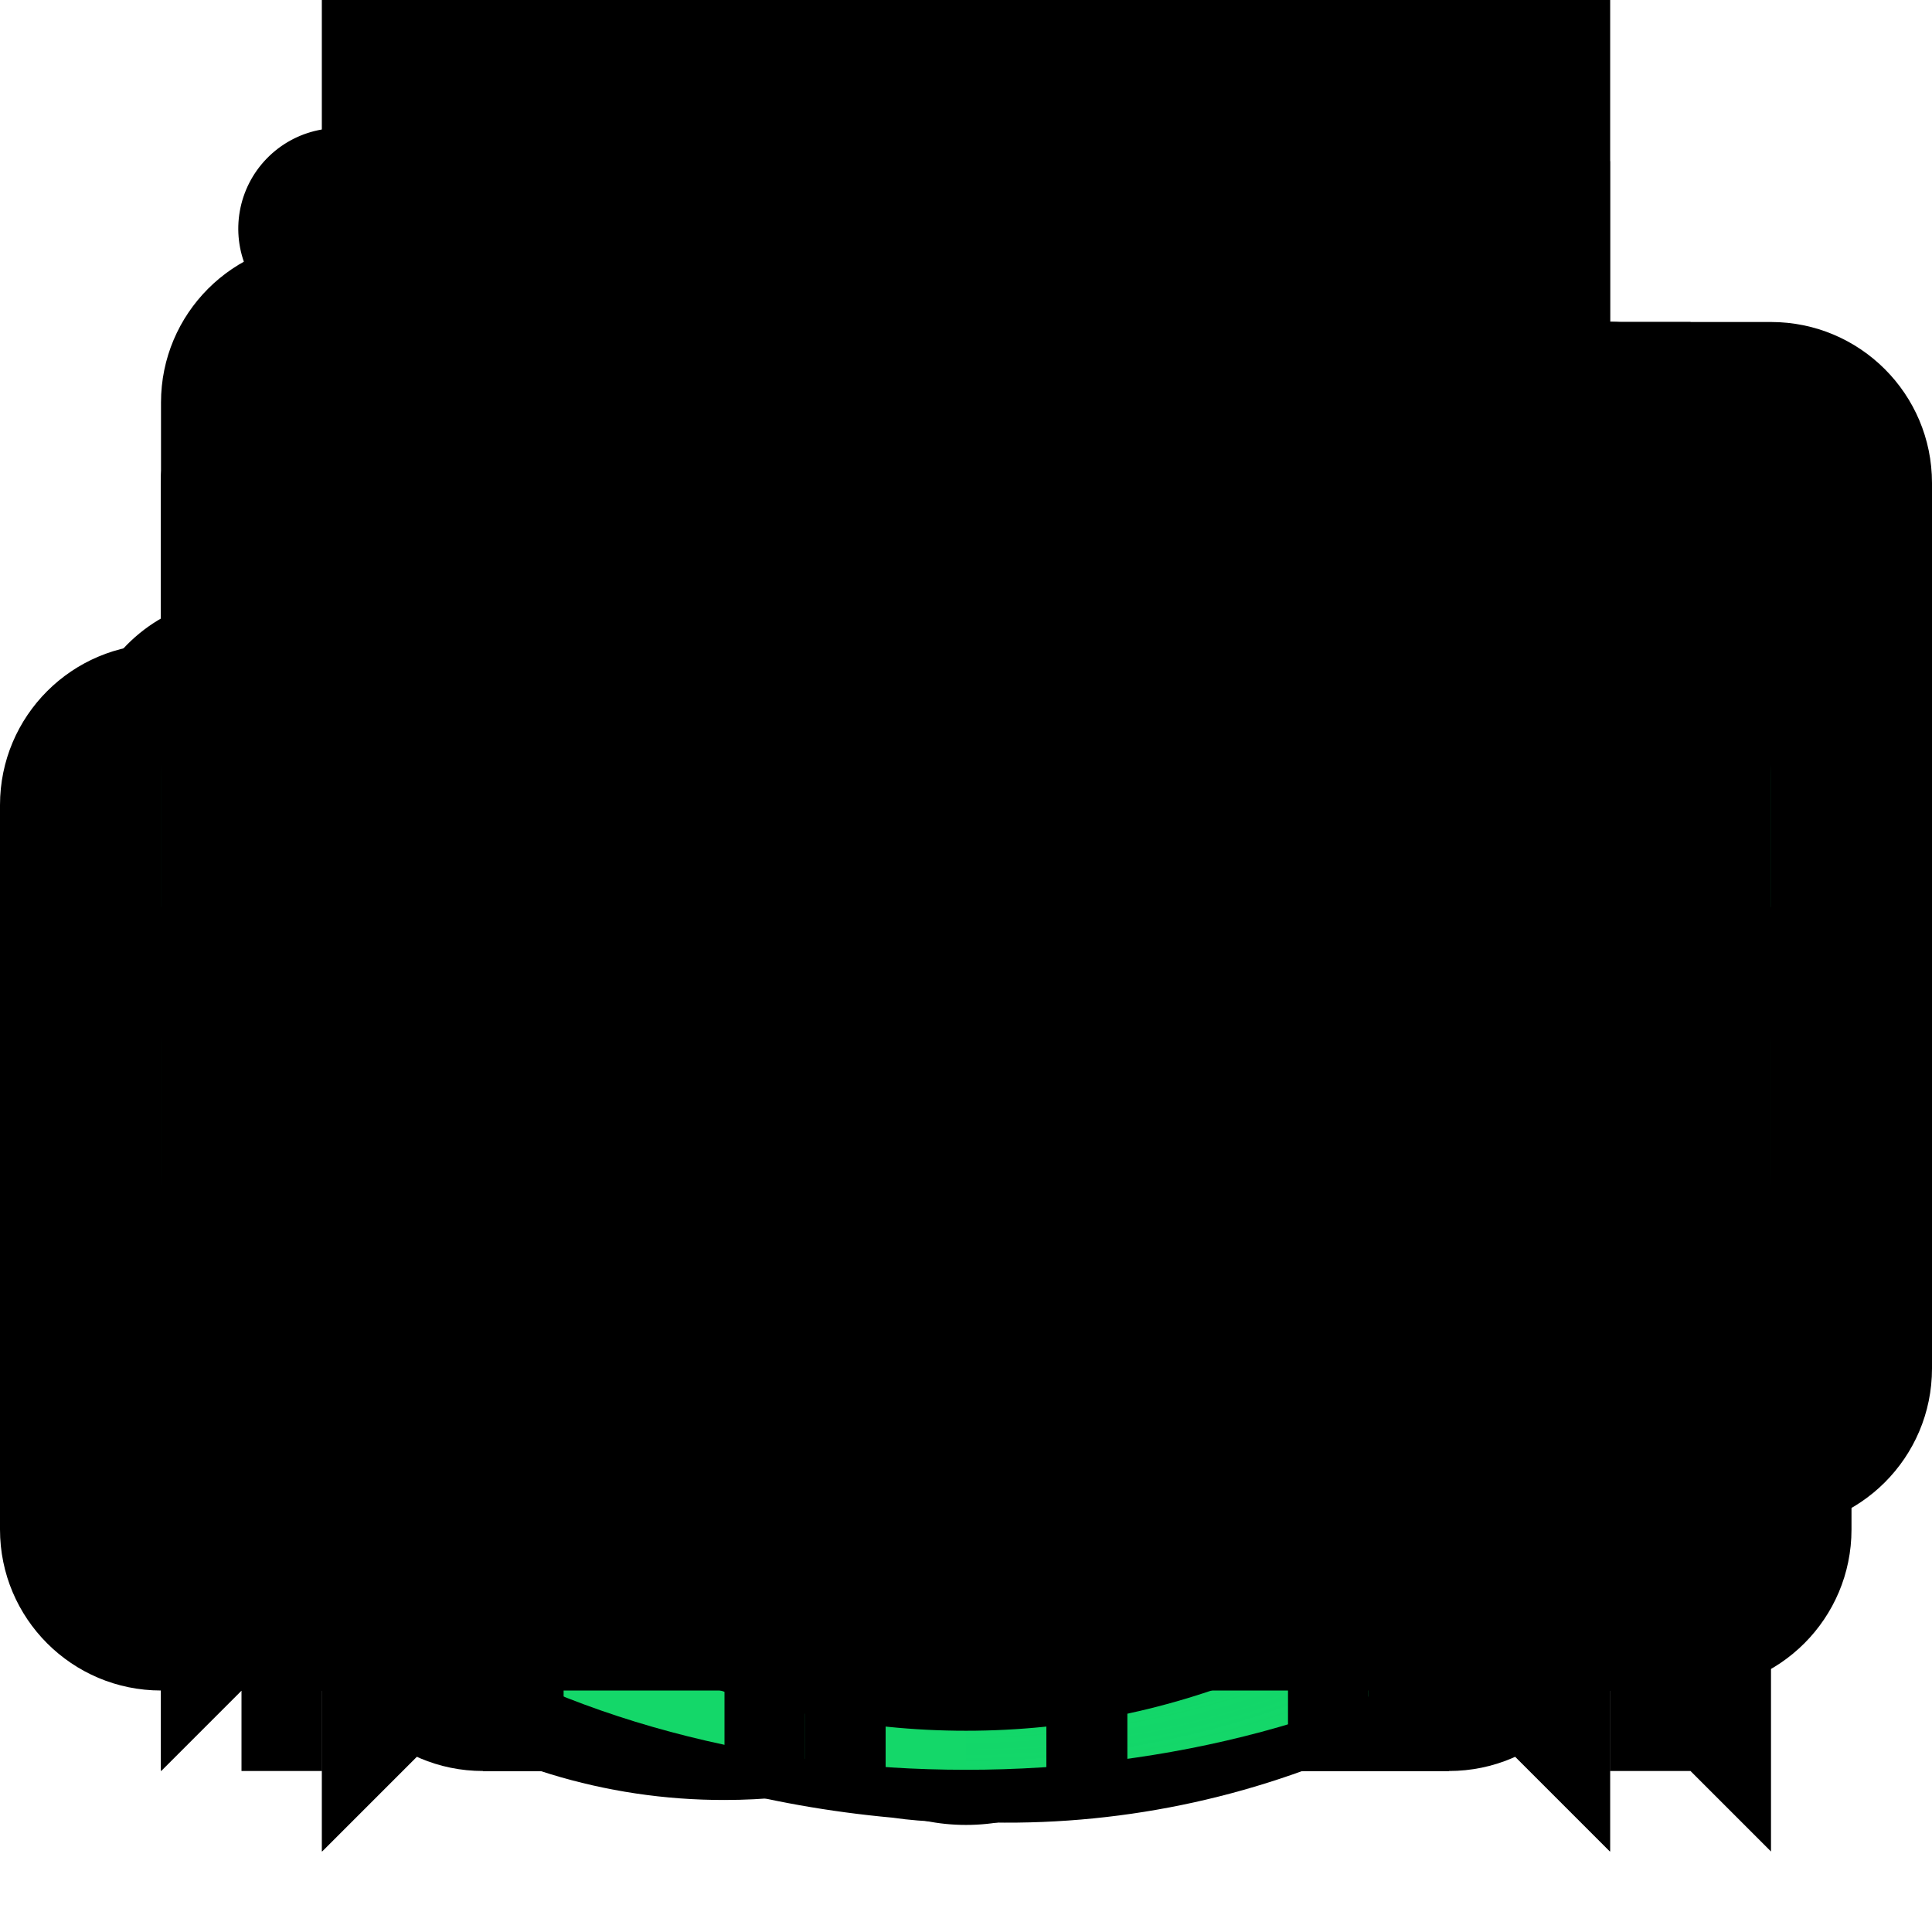
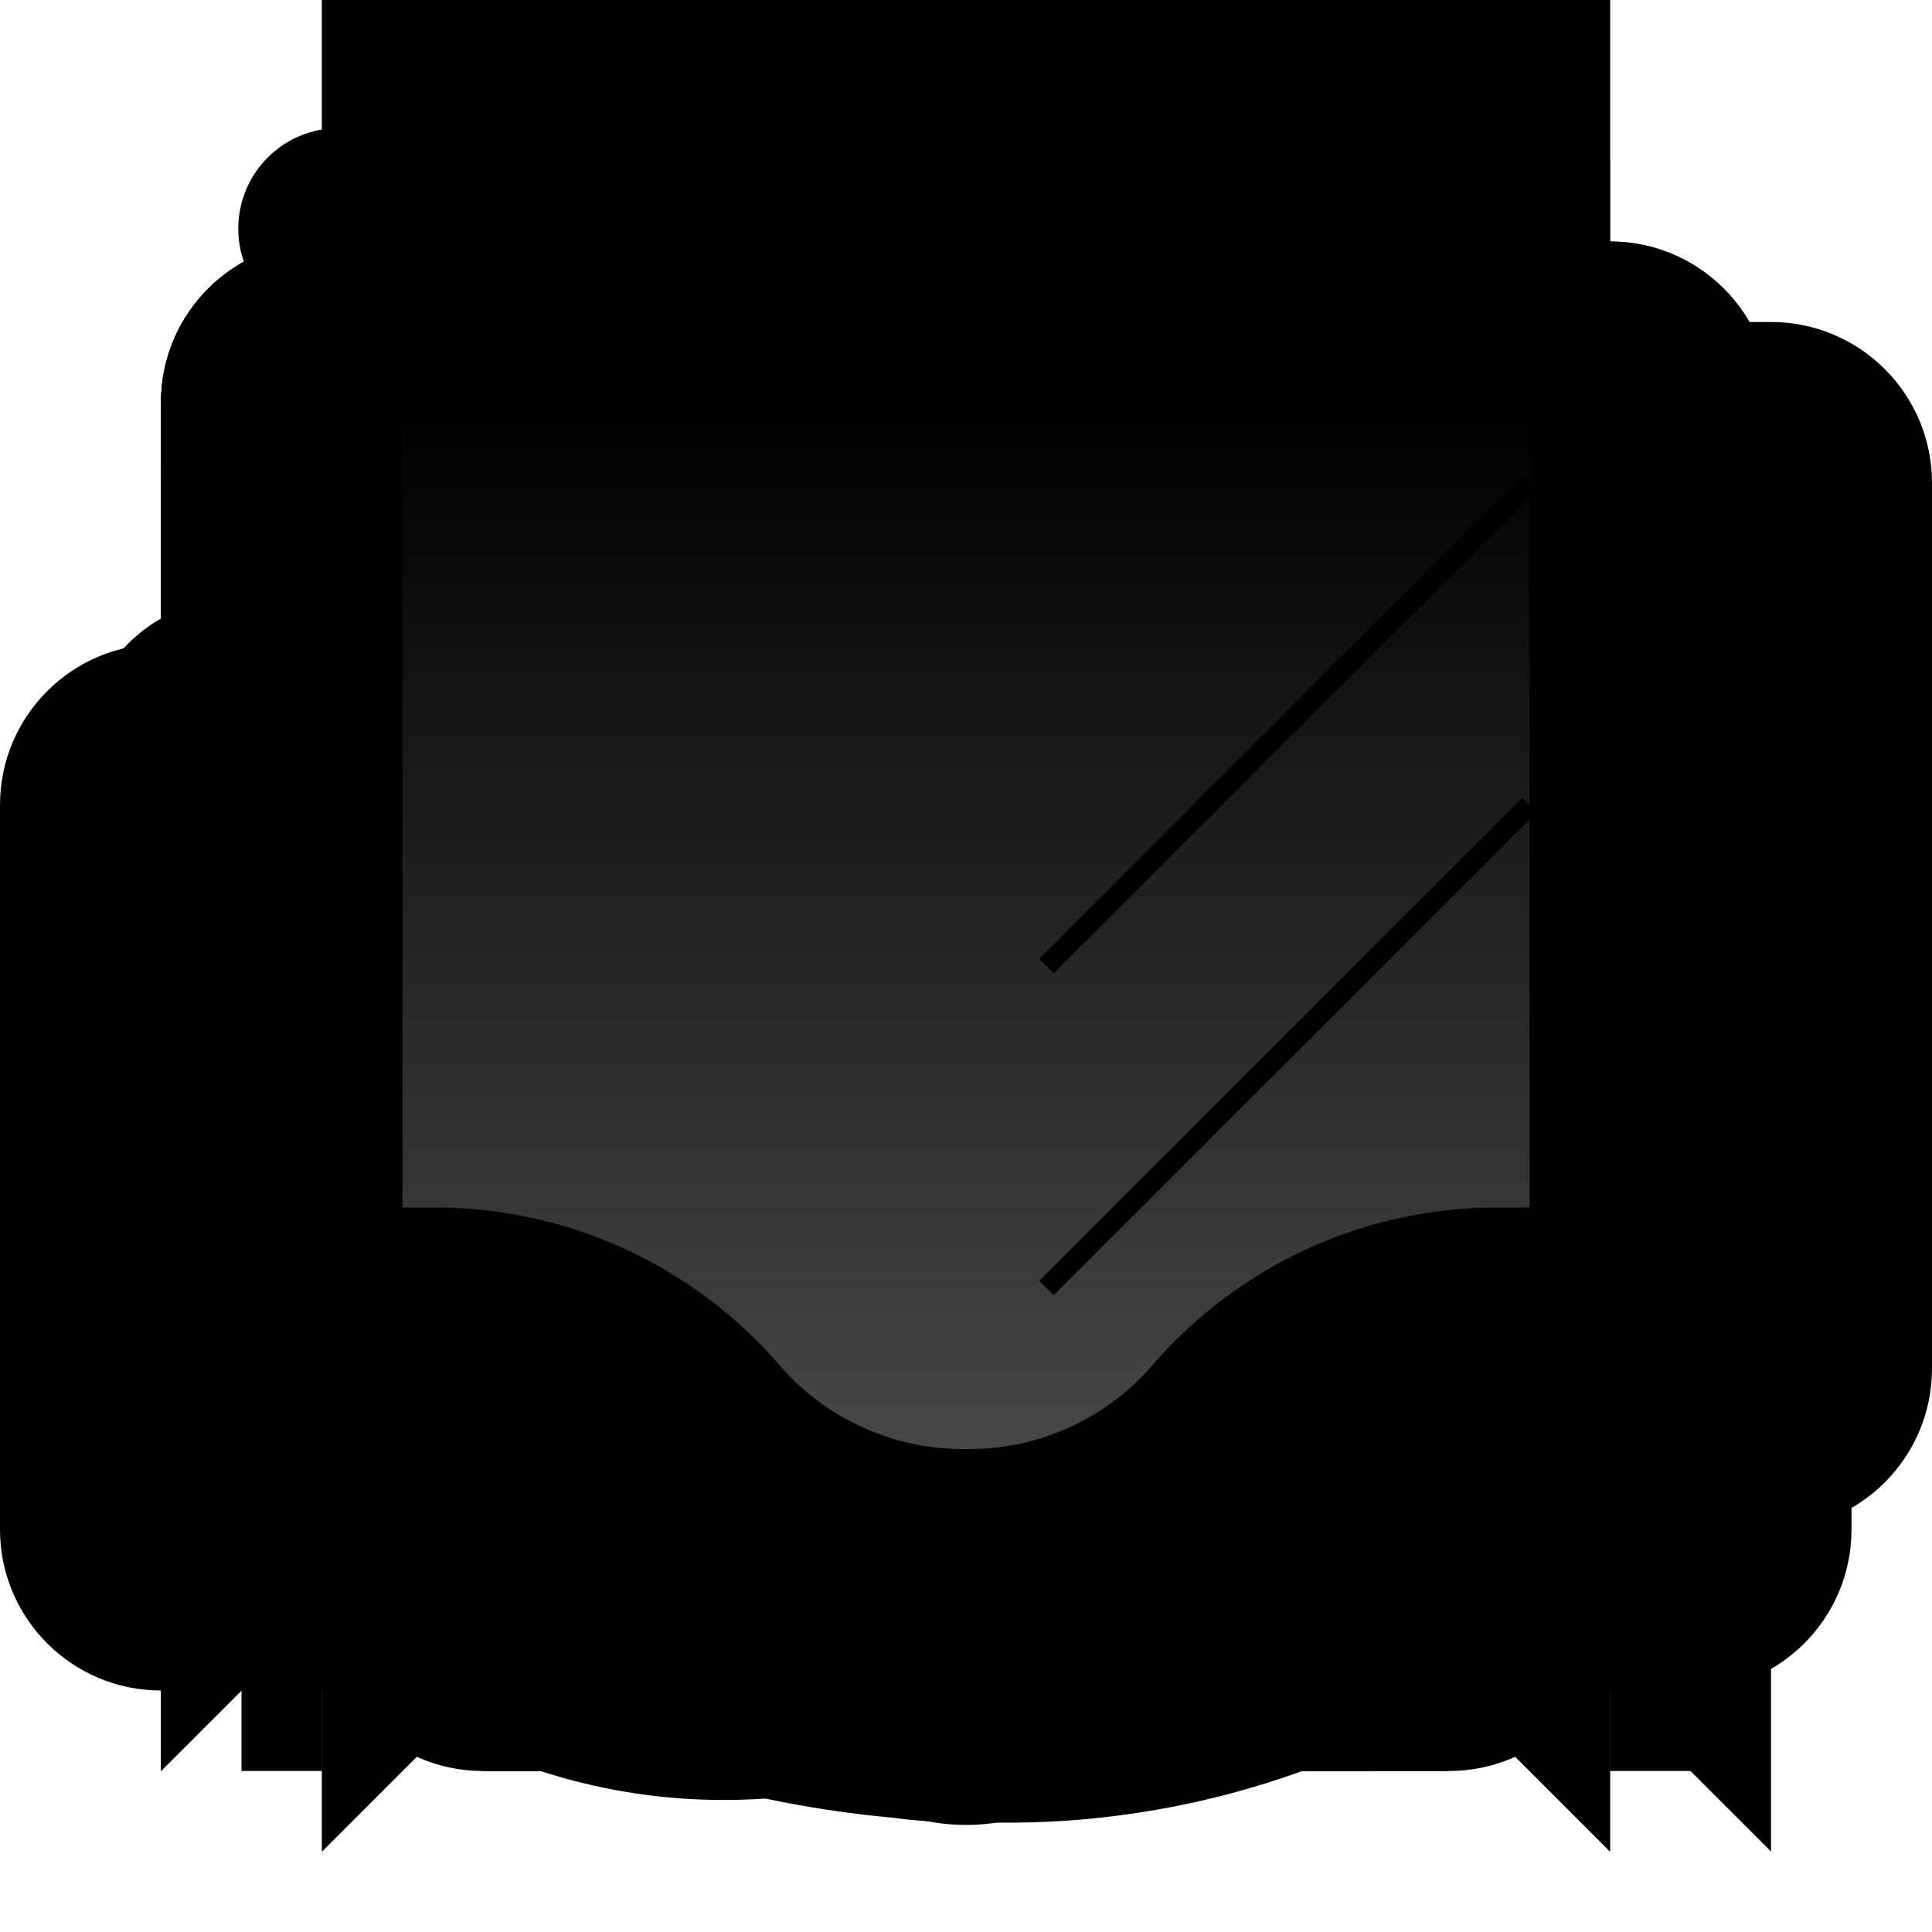
<svg xmlns="http://www.w3.org/2000/svg" viewBox="0 0 24 24">
  <defs>
    <radialGradient id="radial-gradient" cx="12" cy="-89.94" r="11.42" gradientTransform="translate(22.5 -44.54) rotate(180) scale(0.88 0.66)" gradientUnits="userSpaceOnUse">
      <stop offset="0" stop-color="#00c869" />
      <stop offset="0.01" stop-color="#00c869" stop-opacity="0.99" />
      <stop offset="0.28" stop-color="#00c869" stop-opacity="0.64" />
      <stop offset="0.52" stop-color="#00c869" stop-opacity="0.37" />
      <stop offset="0.73" stop-color="#00c869" stop-opacity="0.17" />
      <stop offset="0.9" stop-color="#00c869" stop-opacity="0.04" />
      <stop offset="1" stop-color="#00c869" stop-opacity="0" />
    </radialGradient>
+     <linearGradient id="linear-gradient" x1="12" y1="19" x2="12" y2="5" gradientUnits="userSpaceOnUse">
+       <stop offset="0" stop-color="#fff" />
+       <stop offset="1" />
+     </linearGradient>
  </defs>
  <g id="icn24">
    <g id="bell-ringed">
      <rect width="24" height="24" style="fill: none" />
      <path d="M16,9.5V14l2,2v1H6V16l2-2V9.5a4,4,0,0,1,4-4h0A4,4,0,0,1,16,9.5Z" />
      <path d="M13.5,18a1.5,1.5,0,0,1-3,0Z" />
      <path d="M19.68,19.18,19,18.47a3.5,3.5,0,0,0,0-4.95l.71-.71a4.5,4.5,0,0,1,0,6.36Z" />
      <path d="M21.1,20.6l-.71-.71a5.5,5.5,0,0,0,0-7.78l.71-.71a6.5,6.5,0,0,1,0,9.19Z" />
      <path d="M4.32,19.18a4.5,4.5,0,0,1,0-6.36l.71.71a3.5,3.5,0,0,0,0,4.95Z" />
      <path d="M2.9,20.6a6.5,6.5,0,0,1,0-9.19l.71.71a5.5,5.5,0,0,0,0,7.78Z" />
    </g>
    <g id="star">
      <rect id="space" width="24" height="24" style="fill: none" />
      <polygon id="_Path_" data-name="&lt;Path&gt;" points="15.79 13.49 21.97 9 14.33 9 11.97 1.74 9.61 9 1.97 9 8.15 13.49 5.79 20.76 11.97 16.27 18.15 20.76 15.79 13.49" />
    </g>
    <g id="star-wire">
      <rect id="space-2" data-name="space" width="24" height="24" style="fill: none" />
      <path d="M12,6.59l.93,2.87.34,1h4.11l-2.45,1.78-.88.64.34,1,.93,2.87-2.45-1.78L12,14.41l-.88.64L8.64,16.83,9.58,14l.34-1L9,12.28,6.59,10.5H10.7l.34-1L12,6.59m0-4.85L9.61,9H2l6.18,4.49L5.79,20.76,12,16.27l6.18,4.49-2.36-7.27L22,9H14.33L12,1.73Z" />
    </g>
    <g id="bell-muted">
      <rect id="space-3" data-name="space" width="24" height="24" style="fill: none" />
      <path d="M7,8.84,15.17,17H5V16l2-2V9A.86.86,0,0,1,7,8.84ZM10,18h4a2,2,0,0,1-4,0Zm7-4.83V9a5,5,0,0,0-5-5A4.92,4.92,0,0,0,8.91,5.08L5.12,1.29,3.71,2.71l16,16,1.41-1.42Z" />
    </g>
    <g id="more">
      <rect id="space-4" data-name="space" width="24" height="24" style="fill: none" />
      <path d="M14,12a2,2,0,1,1-2-2A2,2,0,0,1,14,12ZM12,4a2,2,0,1,0,2,2A2,2,0,0,0,12,4Zm0,12a2,2,0,1,0,2,2A2,2,0,0,0,12,16Z" />
    </g>
    <g id="forward">
      <rect id="space-5" data-name="space" width="24" height="24" style="fill: none" />
      <polygon id="_Path_2" data-name="&lt;Path&gt;" points="5 10 12.5 2.5 20 10 15 10 12.5 21 10 10 5 10" />
    </g>
    <g id="reply">
      <rect id="space-6" data-name="space" width="24" height="24" style="fill: none" />
      <path d="M21,19A13.36,13.36,0,0,0,10,8V4L2.5,11.5,10,19V14C14.55,14,18.73,15.11,21,19Z" />
    </g>
    <g id="forwarded">
      <g id="space-7" data-name="space">
        <rect width="24" height="24" style="fill: none" />
      </g>
      <path d="M12.5,20.5A1.5,1.5,0,0,1,11,19V9.12L8.06,12.06A1.5,1.5,0,1,1,5.94,9.94l5.5-5.5a1.5,1.5,0,0,1,2.12,0l5.5,5.5a1.5,1.5,0,0,1-2.12,2.12L14,9.12V19A1.5,1.5,0,0,1,12.5,20.5Z" />
    </g>
    <g id="replied">
      <rect width="24" height="24" style="fill: none" />
      <path d="M18.58,19.55C16.5,15,13.38,13,8.18,13h0l2.92,2.92a1.5,1.5,0,0,1-2.12,2.12l-5.5-5.5a1.5,1.5,0,0,1,0-2.12l5.5-5.5a1.5,1.5,0,0,1,2.12,2.12l-3,3h.07c6.38,0,10.55,2.65,13.13,8.29A1.5,1.5,0,0,1,18.58,19.55Z" />
    </g>
    <g id="gear">
      <g id="space-8" data-name="space">
        <rect width="24" height="24" style="fill: none" />
      </g>
      <g id="_Group_" data-name="&lt;Group&gt;">
        <path d="M3.3,13.87l-.37-.09A1.85,1.85,0,0,1,1.51,12s0,0,0,0a1.85,1.85,0,0,1,1.43-1.76l.37-.09A1.92,1.92,0,0,0,4.6,9l0-.07a1.92,1.92,0,0,0-.1-1.74l-.19-.32a1.85,1.85,0,0,1,.24-2.26l0,0a1.85,1.85,0,0,1,2.26-.24l.32.19a1.92,1.92,0,0,0,1.74.1L9,4.6a1.92,1.92,0,0,0,1.16-1.3l.09-.37A1.85,1.85,0,0,1,12,1.51h0a1.85,1.85,0,0,1,1.76,1.43l.09.37A1.92,1.92,0,0,0,15,4.6l.07,0a1.92,1.92,0,0,0,1.74-.1l.32-.19a1.85,1.85,0,0,1,2.26.24l0,0a1.85,1.85,0,0,1,.24,2.26l-.19.32a1.92,1.92,0,0,0-.1,1.74l0,.07a1.92,1.92,0,0,0,1.3,1.16l.37.09A1.85,1.85,0,0,1,22.5,12s0,0,0,0a1.85,1.85,0,0,1-1.43,1.76l-.37.09A1.92,1.92,0,0,0,19.4,15l0,.07a1.92,1.92,0,0,0,.1,1.74l.19.32a1.85,1.85,0,0,1-.24,2.26l0,0a1.85,1.85,0,0,1-2.26.24l-.32-.19a1.92,1.92,0,0,0-1.74-.1l-.07,0a1.92,1.92,0,0,0-1.16,1.3l-.09.37A1.85,1.85,0,0,1,12,22.49h0a1.85,1.85,0,0,1-1.76-1.43l-.09-.37A1.92,1.92,0,0,0,9,19.4l-.07,0a1.92,1.92,0,0,0-1.74.1l-.32.19a1.85,1.85,0,0,1-2.26-.24l0,0a1.85,1.85,0,0,1-.24-2.26l.19-.32a1.92,1.92,0,0,0,.1-1.74l0-.07A1.92,1.92,0,0,0,3.3,13.87ZM12,7a5,5,0,1,0,5,5A5,5,0,0,0,12,7Z" />
      </g>
    </g>
    <g id="exit">
      <g id="space-9" data-name="space">
        <rect width="24" height="24" style="fill: none" />
      </g>
      <path d="M11,21H5.5A2.5,2.5,0,0,1,3,18.5V6.5A2.5,2.5,0,0,1,5.5,4H11V7H6V18h5Zm4.56-.44-2.12-2.12L17.88,14H9V11h8.88L13.44,6.56l2.12-2.12,7,7a1.5,1.5,0,0,1,0,2.12Z" />
    </g>
    <g id="sent-message">
      <rect id="space-10" data-name="space" width="24" height="24" style="fill: none" />
      <path d="M24,8v9a2,2,0,0,1-2,2H9a2,2,0,0,1-2-2V16H4V14H7V12H0V10H7V8H2V6H22A2,2,0,0,1,24,8ZM22,9.37l-6.5,3L9,9.37v2.21l6.5,3,6.5-3Z" style="fill-rule: evenodd" />
    </g>
    <g id="arrow-down">
      <rect width="24" height="24" style="fill: none" />
      <polygon points="12 16.41 6.29 10.71 7.71 9.29 12 13.59 16.29 9.29 17.71 10.71 12 16.41" />
    </g>
    <g id="arrow-up">
      <rect width="24" height="24" transform="translate(24 24) rotate(-180)" style="fill: none" />
      <polygon points="12 7.59 17.71 13.29 16.29 14.71 12 10.41 7.71 14.71 6.29 13.29 12 7.59" />
    </g>
    <g id="cross">
      <rect id="space-11" data-name="space" width="24" height="24" style="fill: none" />
      <polygon points="13 5 11 5 11 11 5 11 5 13 11 13 11 19 13 19 13 13 19 13 19 11 13 11 13 5" />
    </g>
    <g id="unread-circle">
      <rect id="space-12" data-name="space" width="24" height="24" style="fill: none" />
      <circle cx="12" cy="12" r="4" style="fill: #ff6464" />
    </g>
    <g id="messages">
      <rect id="space-13" data-name="space" width="24" height="24" style="fill: none" />
      <path d="M15,8H2a2,2,0,0,0-2,2v9a2,2,0,0,0,2,2H15a2,2,0,0,0,2-2V10A2,2,0,0,0,15,8ZM2,13.57l6.5,3,6.5-3V11.37l-6.5,3-6.5-3ZM24,6v9a2,2,0,0,1-2,2H18V12.18l4-1.87V8.1L18,10a3,3,0,0,0-3-3H7V6A2,2,0,0,1,9,4H22A2,2,0,0,1,24,6Z" style="fill-rule: evenodd" />
    </g>
    <g id="delete">
      <rect id="space-14" data-name="space" width="24" height="24" style="fill: none" />
      <path d="M15,4H9V3a1,1,0,0,1,1-1h4a1,1,0,0,1,1,1Zm4,2V7H18V19a2,2,0,0,1-2,2H8a2,2,0,0,1-2-2V7H5V6A1,1,0,0,1,6,5H18A1,1,0,0,1,19,6ZM10.5,9h-1v9h1Zm4,0h-1v9h1Z" />
    </g>
    <g id="comments">
      <rect id="space-15" data-name="space" width="24" height="24" style="fill: none" />
      <path id="comment" d="M4,3H15a2,2,0,0,1,2,2v9H6L2,18V5A2,2,0,0,1,4,3ZM20,8H19v8H7v1a2,2,0,0,0,2,2h9l4,4V10A2,2,0,0,0,20,8Z" style="fill-rule: evenodd" />
    </g>
    <g id="comment-2" data-name="comment">
      <rect id="space-16" data-name="space" width="24" height="24" style="fill: none" />
      <path d="M4,4H20a2,2,0,0,1,2,2V16a2,2,0,0,1-2,2H6L2,22V6A2,2,0,0,1,4,4Z" style="fill-rule: evenodd" />
    </g>
    <g id="search">
      <rect id="space-17" data-name="space" width="24" height="24" style="fill: none" />
      <path d="M10,16.5A6.5,6.5,0,1,1,16.5,10,6.51,6.51,0,0,1,10,16.5Zm0-11A4.5,4.5,0,1,0,14.5,10,4.5,4.5,0,0,0,10,5.5ZM19.41,21,21,19.41,16.58,15,15,16.58Z" />
    </g>
    <g id="download">
      <rect width="24" height="24" style="fill: none" />
      <path d="M19,21H4V18H19Zm-7.5-3.38L3.44,9.56,5.56,7.44,10,11.88V3h3v8.88l4.44-4.44,2.12,2.12Z" />
    </g>
    <g id="menu">
      <rect id="space-18" data-name="space" width="24" height="24" style="fill: none" />
      <path d="M21,13H3V11H21Zm0-7H3V8H21Zm0,10H3v2H21Z" />
    </g>
    <g id="filter">
      <rect width="24" height="24" style="fill: none" />
      <polygon points="11 21 9 21 9 12.41 2.29 5.71 3 4 21 4 21.71 5.71 15 12.41 15 17 13 17 13 11.59 18.59 6 5.41 6 11 11.59 11 21" />
    </g>
    <g id="atsign">
      <rect width="24" height="24" style="fill: none" />
      <path d="M12.32,22.64c-.4,0-.82,0-1.23-.06C4.75,22,.87,17.4,1.42,11.08a10.39,10.39,0,0,1,11.5-9.66c7.17.63,10,5.3,9.61,9.65-.34,3.86-3.06,6.66-6.2,6.38a3.06,3.06,0,0,1-2.17-1.25,2.86,2.86,0,0,1-.17-.29A5.69,5.69,0,0,1,9.36,17a4.26,4.26,0,0,1-3.42-3.09A6,6,0,0,1,7.61,8c1.2-1.13,3.95-2.75,8.87-1a1.25,1.25,0,0,1,.79,1.45c-.14.62-.28,1.23-.4,1.81l-.23,1.09-.07.29c-.22,1-.36,1.74-.36,1.74a2,2,0,0,0,0,1.36.59.59,0,0,0,.41.19c1.84.16,3.21-2,3.41-4.12.27-3-1.52-6.43-7.34-6.94A7.86,7.86,0,0,0,3.92,11.3a8.15,8.15,0,0,0,1.66,6.1,8.19,8.19,0,0,0,5.73,2.69,8.73,8.73,0,0,0,4.79-.8l1.12-.56L18.34,21l-1.12.56A10.77,10.77,0,0,1,12.32,22.64Zm.07-13.9A4.32,4.32,0,0,0,9.33,9.81a3.4,3.4,0,0,0-1,3.35A1.8,1.8,0,0,0,9.8,14.5c3.07.54,4.09-2.39,4.35-3.41l.28-1.32,0-.13.13-.6A8.55,8.55,0,0,0,12.38,8.73Z" />
    </g>
    <g id="file">
      <rect id="space-19" data-name="space" width="24" height="24" style="fill: none" />
      <path d="M18,22H6a2,2,0,0,1-2-2V4A2,2,0,0,1,6,2h8l6,6V20A2,2,0,0,1,18,22ZM13,3V9h6Zm3,9H8v2h8Zm0,4H8v2h8Z" />
    </g>
    <g id="log">
      <rect id="space-20" data-name="space" width="24" height="24" style="fill: none" />
      <path d="M20,22l-2-2-2,2-2-2-2,2-2-2L8,22,6,20,4,22V2L6,4,8,2l2,2,2-2,2,2,2-2,2,2,2-2Zm-3-5H7V15H17Zm0-4H7V11H17Zm0-4H7V7H17Z" style="fill-rule: evenodd" />
    </g>
    <g id="attach">
      <rect id="space-21" data-name="space" width="24" height="24" style="fill: none" />
      <path d="M9,22.36A7.36,7.36,0,0,1,3.79,9.79l6.5-6.5a5.24,5.24,0,0,1,7.41,7.41l-6.5,6.5a3.2,3.2,0,0,1-4.41,0,3.13,3.13,0,0,1,0-4.41l6.5-6.5a1,1,0,0,1,1.41,1.41l-6.5,6.5a1.12,1.12,0,0,0,1.59,1.59l6.5-6.5a3.24,3.24,0,0,0-4.59-4.59l-6.5,6.5a5.36,5.36,0,0,0,7.59,7.59l7.5-7.5a1,1,0,0,1,1.41,1.41l-7.5,7.5A7.34,7.34,0,0,1,9,22.36Z" />
    </g>
    <g id="list-check">
      <rect id="space-22" data-name="space" width="24" height="24" style="fill: none" />
      <path d="M5,19.41.29,14.71l1.41-1.41L5,16.59,16.29,5.29l1.41,1.41ZM10,19h6V17H10Zm4-4h6V13H14Zm4-6v2h6V9Z" />
    </g>
    <g id="bell">
      <rect id="space-23" data-name="space" width="24" height="24" style="fill: none" />
      <path d="M12,22.67a2.5,2.5,0,0,0,2.5-2.5h-5A2.5,2.5,0,0,0,12,22.67ZM21,17v2H3V17l3-3V8a6,6,0,0,1,6-6h0a6,6,0,0,1,6,6v6Z" />
    </g>
    <g id="home">
      <rect id="space-24" data-name="space" width="24" height="24" style="fill: none" />
      <path d="M15,15v6h6a2,2,0,0,0,2-2V9.41A2,2,0,0,0,21.84,7.6L12,3,2.16,7.6A2,2,0,0,0,1,9.41V19a2,2,0,0,0,2,2H9V15a3,3,0,0,1,3-3h0A3,3,0,0,1,15,15Z" />
    </g>
    <g id="nested3d">
      <g>
        <path d="M22,14.44V9.7a3.33,3.33,0,0,0-1.67-2.89L12,2,3.67,6.81A3.33,3.33,0,0,0,2,9.7v4.74C2,24.5,22,24.5,22,14.44Zm-10,.07L3.67,9.7A1.67,1.67,0,0,1,4.5,8.25L12,3.92l7.5,4.33a1.67,1.67,0,0,1,.83,1.44Z" style="fill: #14d769" />
        <path d="M12,14.51l9.88-5.7A3.32,3.32,0,0,1,22,9.7v4.74c0,5-5,7.56-10,7.56Z" style="fill: url(#radial-gradient)" />
      </g>
      <rect id="space-25" data-name="space" width="24" height="24" style="fill: none" />
    </g>
    <g id="expand">
      <rect id="space-26" data-name="space" width="24" height="24" style="fill: none" />
      <path d="M20,5v6H18V7.41L14.41,11,13,9.59,16.59,6H13V4h6A1,1,0,0,1,20,5ZM9.59,13,6,16.59V13H4v6a1,1,0,0,0,1,1h6V18H7.41L11,14.41Z" />
    </g>
    <g id="collapse">
      <rect id="space-27" data-name="space" width="24" height="24" style="fill: none" />
      <path d="M11,14v6H9V16.41L5.41,20,4,18.59,7.59,15H4V13h6A1,1,0,0,1,11,14Zm9-8.59L18.59,4,15,7.59V4H13v6a1,1,0,0,0,1,1h6V9H16.41Z" />
    </g>
    <g id="bookmark">
      <rect id="space-28" data-name="space" width="24" height="24" style="fill: none" />
      <polygon points="20 23 12 15 4 23 4 0 20 0 20 23" />
    </g>
    <g id="bookmark-wire">
      <rect id="space-29" data-name="space" width="24" height="24" style="fill: none" />
      <polygon points="20 0 20 0 20 23 12 15 4 23 4 0 5 0 5 20.59 12 13.59 19 20.59 19 0 20 0" />
    </g>
    <g id="open-message">
      <rect id="space-30" data-name="space" width="24" height="24" style="fill: none" />
      <path d="M3.15,6.86,12,2.73l8.85,4.12A2,2,0,0,1,22,8.67V18a2,2,0,0,1-2,2H4a2,2,0,0,1-2-2V8.67A2,2,0,0,1,3.15,6.86ZM20,8.67v2.2L12,14.6,4,10.87V8.67l8-3.73Z" style="fill-rule: evenodd" />
    </g>
    <g id="unread-message">
      <rect id="space-31" data-name="space" width="24" height="24" style="fill: none" />
      <path d="M22,11.58V19a2,2,0,0,1-2,2H4a2,2,0,0,1-2-2V7A2,2,0,0,1,4,5H15.42A5,5,0,0,0,22,11.58ZM15.07,12,12,13.4,4,9.67v2.2l8,3.73,4.95-2.31A7,7,0,0,1,15.07,12ZM20,4a3,3,0,1,0,3,3A3,3,0,0,0,20,4Z" />
    </g>
    <g id="message-baloon">
      <rect id="space-32" data-name="space" width="24" height="24" style="fill: none" />
      <path d="M12,11.4,4,7.67v2.2l8,3.73,8-3.73V7.67ZM4,4H20a2,2,0,0,1,2,2V16a2,2,0,0,1-2,2H6L2,22V6A2,2,0,0,1,4,4Z" />
    </g>
    <g id="manager">
      <rect id="space-33" data-name="space" width="24" height="24" style="fill: none" />
      <path d="M16,13v4H15V13a1,1,0,0,0-1-1V22H13V18a1,1,0,0,0-2,0v4H10V12a1,1,0,0,0-1,1v4H8V13a2,2,0,0,1,2-2h4A2,2,0,0,1,16,13ZM15.75,1.59A1.25,1.25,0,0,0,14.5,2.84a1.23,1.23,0,0,0,.46.95l-.52.47A1,1,0,0,1,12.9,4l-.53-1a1.24,1.24,0,0,0,.88-1.18,1.25,1.25,0,1,0-2.5,0A1.24,1.24,0,0,0,11.63,3L11.1,4a1,1,0,0,1-1.54.27L9,3.79a1.23,1.23,0,0,0,.46-.95A1.25,1.25,0,1,0,8.25,4.09l.12,0,.26,2.06a1,1,0,0,0,1,.87h4.74a1,1,0,0,0,1-.87l.26-2.06.12,0a1.25,1.25,0,0,0,0-2.5ZM12,10.5A2.5,2.5,0,0,0,14.5,8h-5A2.5,2.5,0,0,0,12,10.5Z" />
    </g>
    <g id="member">
      <rect id="space-34" data-name="space" width="24" height="24" style="fill: none" />
      <path d="M16,13v4H15V13a1,1,0,0,0-1-1V22H13V18a1,1,0,0,0-2,0v4H10V12a1,1,0,0,0-1,1v4H8V13a2,2,0,0,1,2-2h4A2,2,0,0,1,16,13ZM12,5.5A2.5,2.5,0,1,0,14.5,8,2.5,2.5,0,0,0,12,5.5Z" />
    </g>
    <g id="manager-member">
      <rect id="space-35" data-name="space" width="24" height="24" style="fill: none" />
      <path d="M19,13v4H18V13a1,1,0,0,0-1-1V22H16V18a1,1,0,0,0-2,0v4H13V12H10V22H9V18a1,1,0,1,0-2,0v4H6V12a1,1,0,0,0-1,1v4H4V13a2,2,0,0,1,2-2H17A2,2,0,0,1,19,13ZM4.37,4.07l.26,2.06a1,1,0,0,0,1,.87h4.74a1,1,0,0,0,1-.87l.26-2.06.12,0A1.25,1.25,0,1,0,10.5,2.84a1.23,1.23,0,0,0,.46.95l-.52.47A1,1,0,0,1,8.9,4L8.37,3a1.24,1.24,0,0,0,.88-1.18,1.25,1.25,0,1,0-2.5,0A1.24,1.24,0,0,0,7.63,3L7.1,4a1,1,0,0,1-1.54.27L5,3.79a1.23,1.23,0,0,0,.46-.95A1.25,1.25,0,1,0,4.25,4.09ZM15,10.5A2.5,2.5,0,1,0,12.5,8,2.5,2.5,0,0,0,15,10.5Zm-7,0A2.5,2.5,0,0,0,10.5,8h-5A2.5,2.5,0,0,0,8,10.5Z" />
    </g>
    <g id="team">
      <rect id="space-36" data-name="space" width="24" height="24" style="fill: none" />
      <path d="M7.5,8A2.5,2.5,0,1,1,5,5.5,2.5,2.5,0,0,1,7.5,8ZM12,5.5A2.5,2.5,0,1,0,14.5,8,2.5,2.5,0,0,0,12,5.5Zm7,0A2.5,2.5,0,1,0,21.5,8,2.5,2.5,0,0,0,19,5.5ZM7,12V22H6V18a1,1,0,0,0-2,0v4H3V12a1,1,0,0,0-1,1v4H1V13a2,2,0,0,1,2-2H21a2,2,0,0,1,2,2v4H22V13a1,1,0,0,0-1-1V22H20V18a1,1,0,0,0-2,0v4H17V12H14V22H13V18a1,1,0,0,0-2,0v4H10V12Z" />
    </g>
    <g id="earth">
      <rect id="space-37" data-name="space" width="24" height="24" style="fill: none" />
      <path d="M12,2.5A9.5,9.5,0,1,0,21.5,12,9.5,9.5,0,0,0,12,2.5ZM4.5,12a7.44,7.44,0,0,1,.72-3.18.31.31,0,0,0,0,.06A.71.71,0,0,0,5.55,9a2,2,0,0,1,1.1.78,5.36,5.36,0,0,0,.37.58.55.55,0,0,0,.6.2c0-.07,0-.13,0-.2s.17,0,.21.1c.27.65-.51,1.31-.51,2,0,.52.42.94.59,1.44a2.83,2.83,0,0,0,.2.59c.2.34.61.47.9.75A2.66,2.66,0,0,1,9.46,17a8,8,0,0,0,.5,2.18A7.51,7.51,0,0,1,4.5,12ZM12,19.5a7.48,7.48,0,0,1-1.15-.1,1.07,1.07,0,0,0,0-.52c.38-.12.81-.27,1-.64a1.25,1.25,0,0,0,.82-.72,2.76,2.76,0,0,1,.6-1c.44-.39,1.23-.46,1.4-1a4.3,4.3,0,0,0,.07-.58,1,1,0,0,1,.67-.77.42.42,0,0,0,.25-.13.36.36,0,0,0,0-.24c-.07-.26-.12-.52-.18-.8A5,5,0,0,0,14,12.48a6.13,6.13,0,0,1-1.36-.63,1,1,0,0,0-.94-1,.83.83,0,0,1-.31,0c-.09-.05-.16-.18-.09-.26a.58.58,0,0,1-.6-.31.31.31,0,0,0-.08-.14.35.35,0,0,0-.16,0L9.1,10c-.46,0-1,0-1.18.44l-.38-.26-.29.14a1.16,1.16,0,0,1,0-1A.71.71,0,0,0,6.69,9a1,1,0,0,1,.14-.41.49.49,0,0,0,.08-.42c-.07-.14-.29-.18-.35-.05s0,.1,0,.14a.29.29,0,0,1-.46.09A.57.57,0,0,1,6,7.88a1.49,1.49,0,0,1,1.46-1c.18,0,.43.08.43.25,0,0,0,0,0-.07a.54.54,0,0,0,.2.25A3.84,3.84,0,0,0,8.33,6a1.17,1.17,0,0,0,1.31-.89c.29,0,.52-.22.76-.43a7.39,7.39,0,0,1,4.86.58,1,1,0,0,0-.1.19c-.08.24,0,.3,0,.55a1.39,1.39,0,0,1-.41.75c.05.22.24.5.27.68s-.07.27,0,.34.25.22.39.38c-.38.46-.08,1,.27,1.4s.61.47.85.77c.05.08,0,.18.05.26s.29.26.41.42c.44-.17.27-.2.78,0,.16-.17.52-.5.81-.47.46,0,.42.47.88.5,0,.19,0,.38.06.57s0,.28,0,.43A7.51,7.51,0,0,1,12,19.5Z" />
    </g>
+     <g id="xcross">
+       <rect id="space-38" data-name="space" width="24" height="24" style="fill: none" />
+       <polygon points="6.34 4.93 4.93 6.34 10.59 12 4.93 17.66 6.34 19.07 12 13.41 17.66 19.07 19.07 17.66 13.41 12 19.07 6.34 17.66 4.93 12 10.59 6.34 4.93" />
+     </g>
+     <g id="ask">
+       <rect id="space-39" data-name="space" width="24" height="24" style="fill: none" />
+       <path d="M22,12A10,10,0,1,1,12,2,10,10,0,0,1,22,12Zm-9.43,1.86V13.4a1.28,1.28,0,0,1,.2-.74,4.45,4.45,0,0,1,.93-.83,5.48,5.48,0,0,0,1.46-1.38A2.7,2.7,0,0,0,15.54,9a2.48,2.48,0,0,0-.93-2,3.86,3.86,0,0,0-2.51-.76,7.32,7.32,0,0,0-3.63,1L9.3,8.85a5.9,5.9,0,0,1,2.63-.75,1.75,1.75,0,0,1,1,.26.87.87,0,0,1,.37.76,1.36,1.36,0,0,1-.26.81,4.77,4.77,0,0,1-1.06.93A4.14,4.14,0,0,0,10.85,12a2.51,2.51,0,0,0-.32,1.28v.57Zm-1.93,3.59a1.38,1.38,0,0,0,1,.34,1.33,1.33,0,0,0,1-.35,1.49,1.49,0,0,0,0-1.92,1.36,1.36,0,0,0-1-.34,1.4,1.4,0,0,0-1,.33,1.28,1.28,0,0,0-.35,1A1.28,1.28,0,0,0,10.64,17.45Z" />
+     </g>
+     <g id="edit">
+       <rect id="space-40" data-name="space" width="24" height="24" style="fill: none" />
+       <path d="M17.29,10.71,9.83,18.17A9.66,9.66,0,0,1,3,21a9.66,9.66,0,0,1,2.83-6.83l7.46-7.46ZM20,4a2.83,2.83,0,0,0-4,0L14.71,5.29l4,4L20,8A2.83,2.83,0,0,0,20,4Z" />
+     </g>
+     <g id="crown">
+       <rect id="space-41" data-name="space" width="24" height="24" style="fill: none" />
+       <path d="M19.5,8.19a2.49,2.49,0,0,0-1.59,4.41l-1,.91A2,2,0,0,1,13.8,13l-1-1.92a2.5,2.5,0,1,0-1.5,0L10.2,13a2,2,0,0,1-3.08.54l-1-.91a2.49,2.49,0,1,0-1.59.59l.25,0,.52,4.09a2,2,0,0,0,2,1.75h9.48a2,2,0,0,0,2-1.75l.52-4.09.25,0a2.5,2.5,0,0,0,0-5Z" />
+     </g>
+     <g id="person">
+       <rect id="space-42" data-name="space" width="24" height="24" style="fill: none" />
+       <path d="M5,21V18a4,4,0,0,1,4-4h6a4,4,0,0,1,4,4v3ZM7.5,7A4.5,4.5,0,1,0,12,2.5,4.5,4.5,0,0,0,7.5,7Z" />
+     </g>
+     <g id="hourglass">
+       <path d="M17,17.66V21H7V17.66a4,4,0,0,1,1.17-2.83L10,13V11L8.17,9.17A4,4,0,0,1,7.06,7h9.88a4,4,0,0,1-1.11,2.17L14,11v2l1.83,1.83A4,4,0,0,1,17,17.66Z" style="opacity: 0.1" />
+       <rect id="space-43" data-name="space" width="24" height="24" style="fill: none" />
+       <path d="M15.83,9.17A4,4,0,0,0,17,6.34V4h1V3a1,1,0,0,0-1-1H7A1,1,0,0,0,6,3V4H7V6.34A4,4,0,0,0,8.17,9.17L10,11v2L8.17,14.83A4,4,0,0,0,7,17.66V20H6v1a1,1,0,0,0,1,1H17a1,1,0,0,0,1-1V20H17V17.66a4,4,0,0,0-1.17-2.83L14,13V11Zm-.71,6.36A3,3,0,0,1,16,17.66V20H8V17.66a3,3,0,0,1,.88-2.12L11,13.41V10.59l-.29-.29L8.88,8.46A3,3,0,0,1,8,6.34V4h8V6.34a3,3,0,0,1-.88,2.12l-1.83,1.83-.29.29v2.83Z" />
+     </g>
+     <g id="brick-wall">
+       <rect id="space-44" data-name="space" width="24" height="24" style="fill: none" />
+       <path id="_Compound_Path_" data-name="&lt;Compound Path&gt;" d="M2,5V19a2,2,0,0,0,2,2H20a2,2,0,0,0,2-2V5a2,2,0,0,0-2-2H4A2,2,0,0,0,2,5ZM4,5h9V9H4Zm12,9H8V10h8ZM4,10H7v4H4Zm0,9V15h8v4Zm16,0H13V15h7Zm0-5H17V10h3Zm0-5H14V5h6Z" />
+     </g>
+     <g id="window">
+       <rect id="space-45" data-name="space" width="24" height="24" style="fill: none" />
+       <rect x="4" y="5" width="16" height="14" style="opacity: 0.3;fill: url(#linear-gradient)" />
+       <path d="M2,5V19a2,2,0,0,0,2,2H20a2,2,0,0,0,2-2V5a2,2,0,0,0-2-2H4A2,2,0,0,0,2,5ZM4,5H20V19H4ZM19.09,6.09l-.18-.18-6,6,.18.18Zm0,4-.18-.18-6,6,.18.18Z" />
+     </g>
+     <g id="places">
+       <rect id="space-46" data-name="space" width="24" height="24" style="fill: none" />
+       <path d="M19,21H5a2,2,0,0,1-2-2V5A2,2,0,0,1,5,3H19a2,2,0,0,1,2,2V19A2,2,0,0,1,19,21ZM5.42,15a5.66,5.66,0,0,1,4.3,2A3,3,0,0,0,12,18h0a3,3,0,0,0,2.28-1,5.66,5.66,0,0,1,4.3-2H19V5H5V15Z" />
+     </g>
  </g>
</svg>
